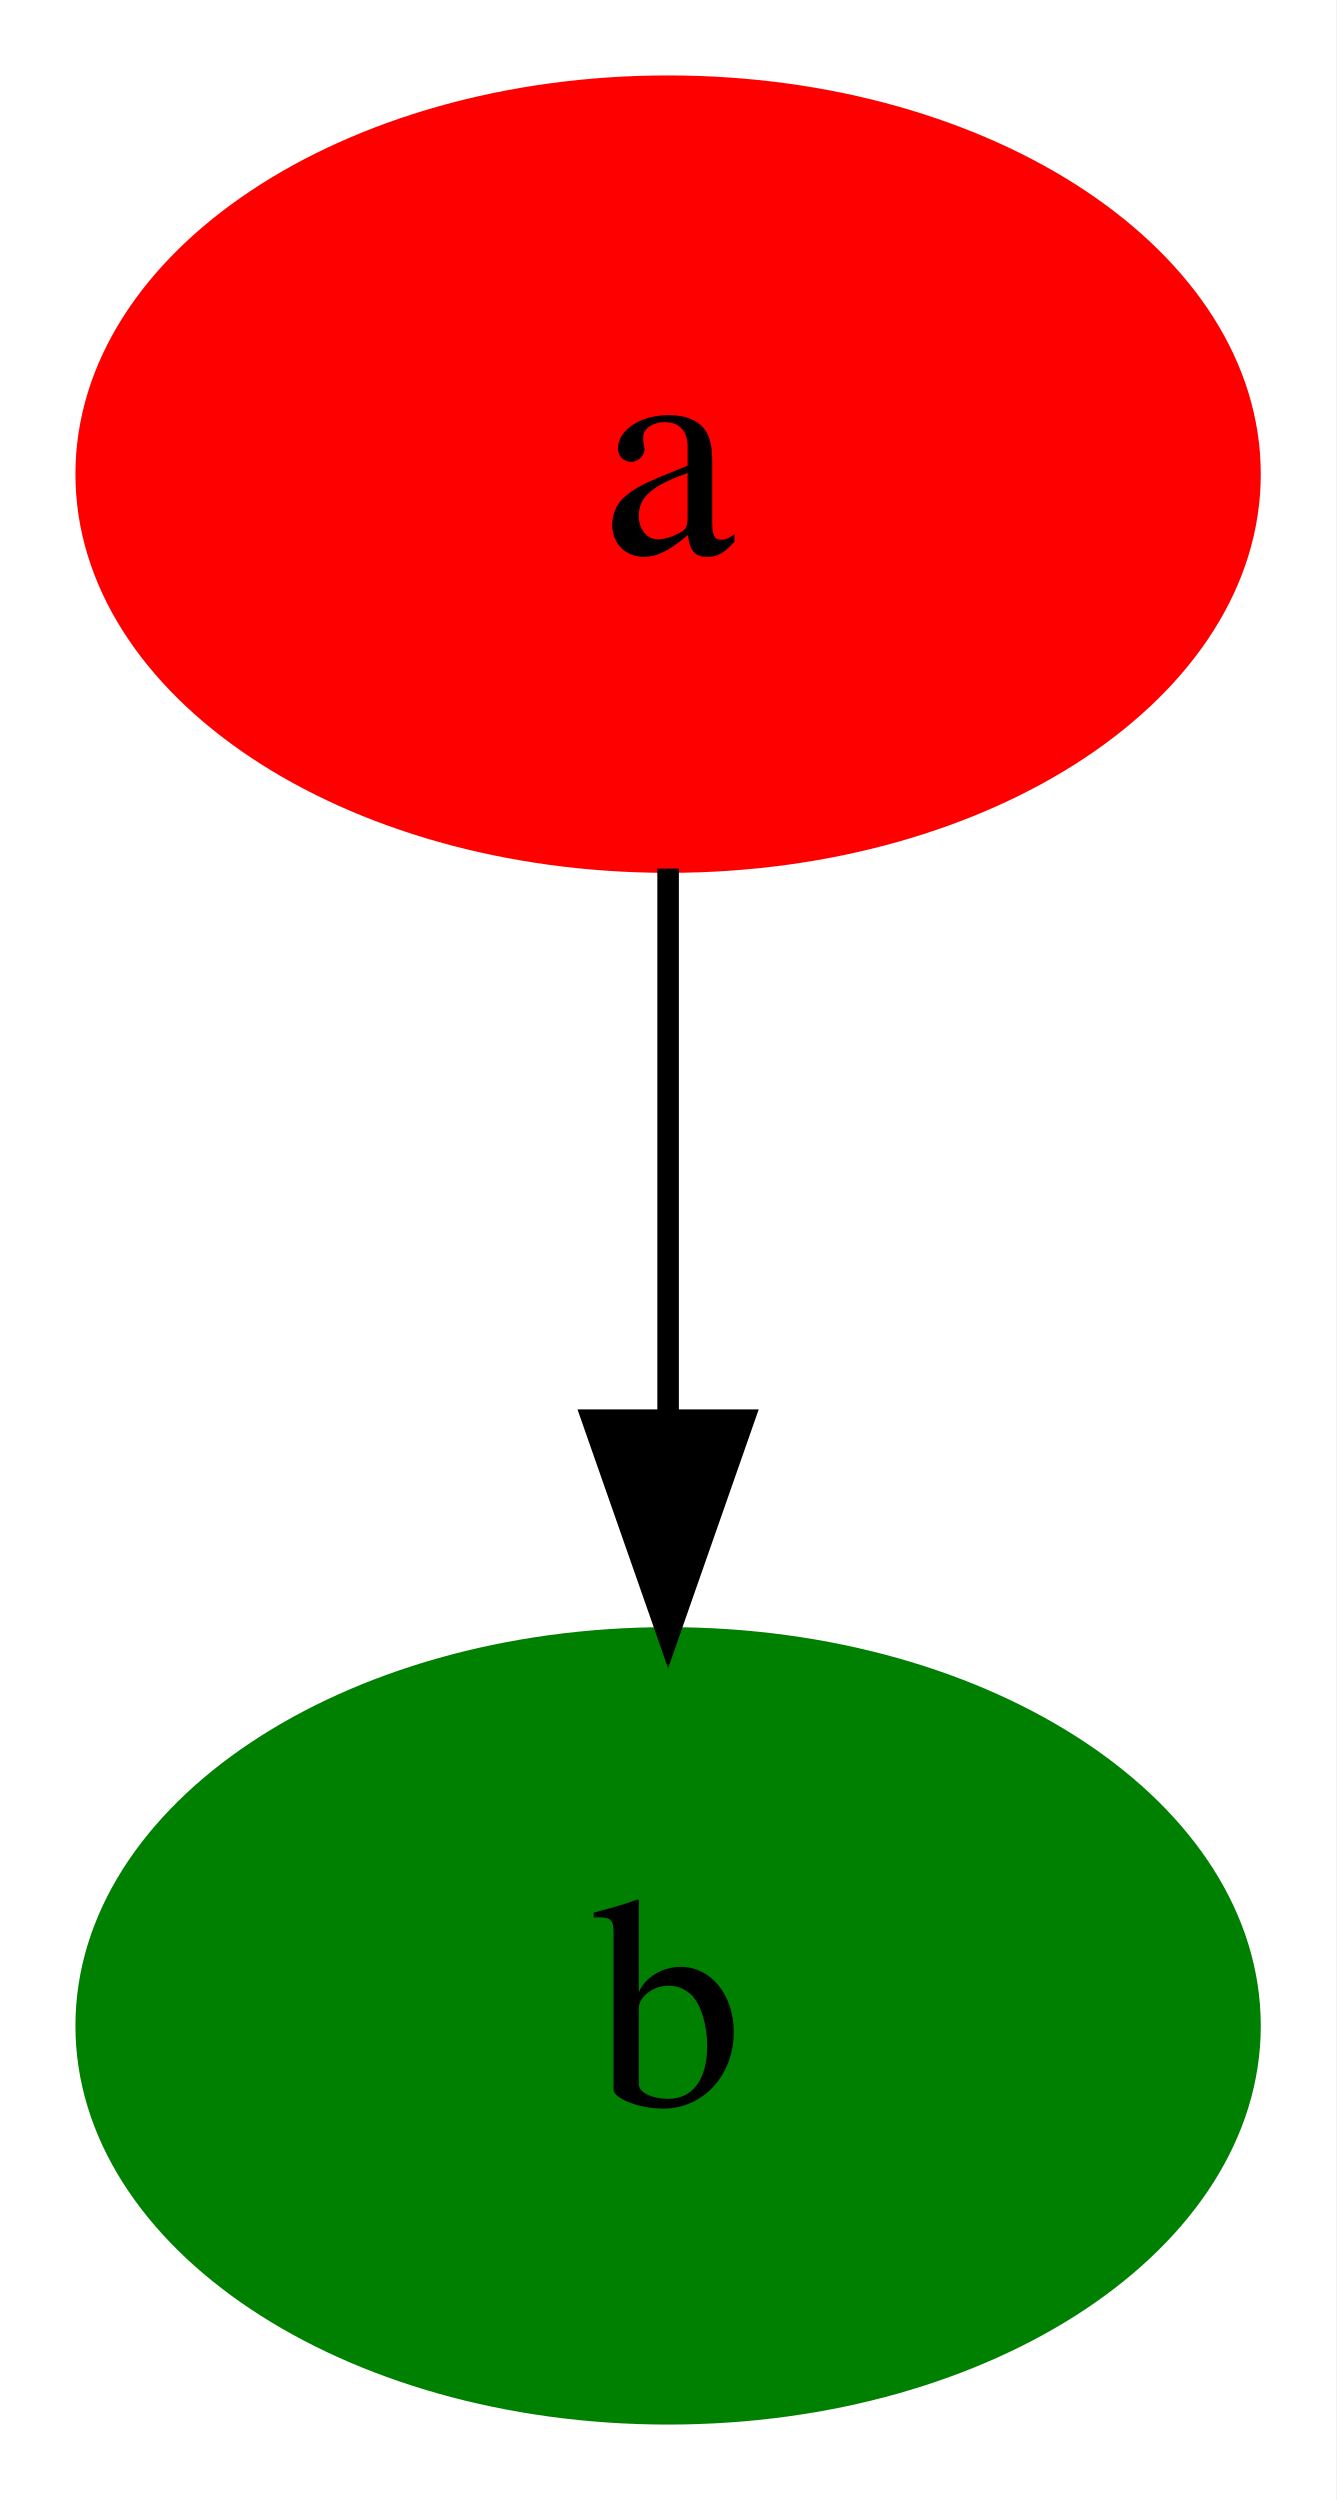
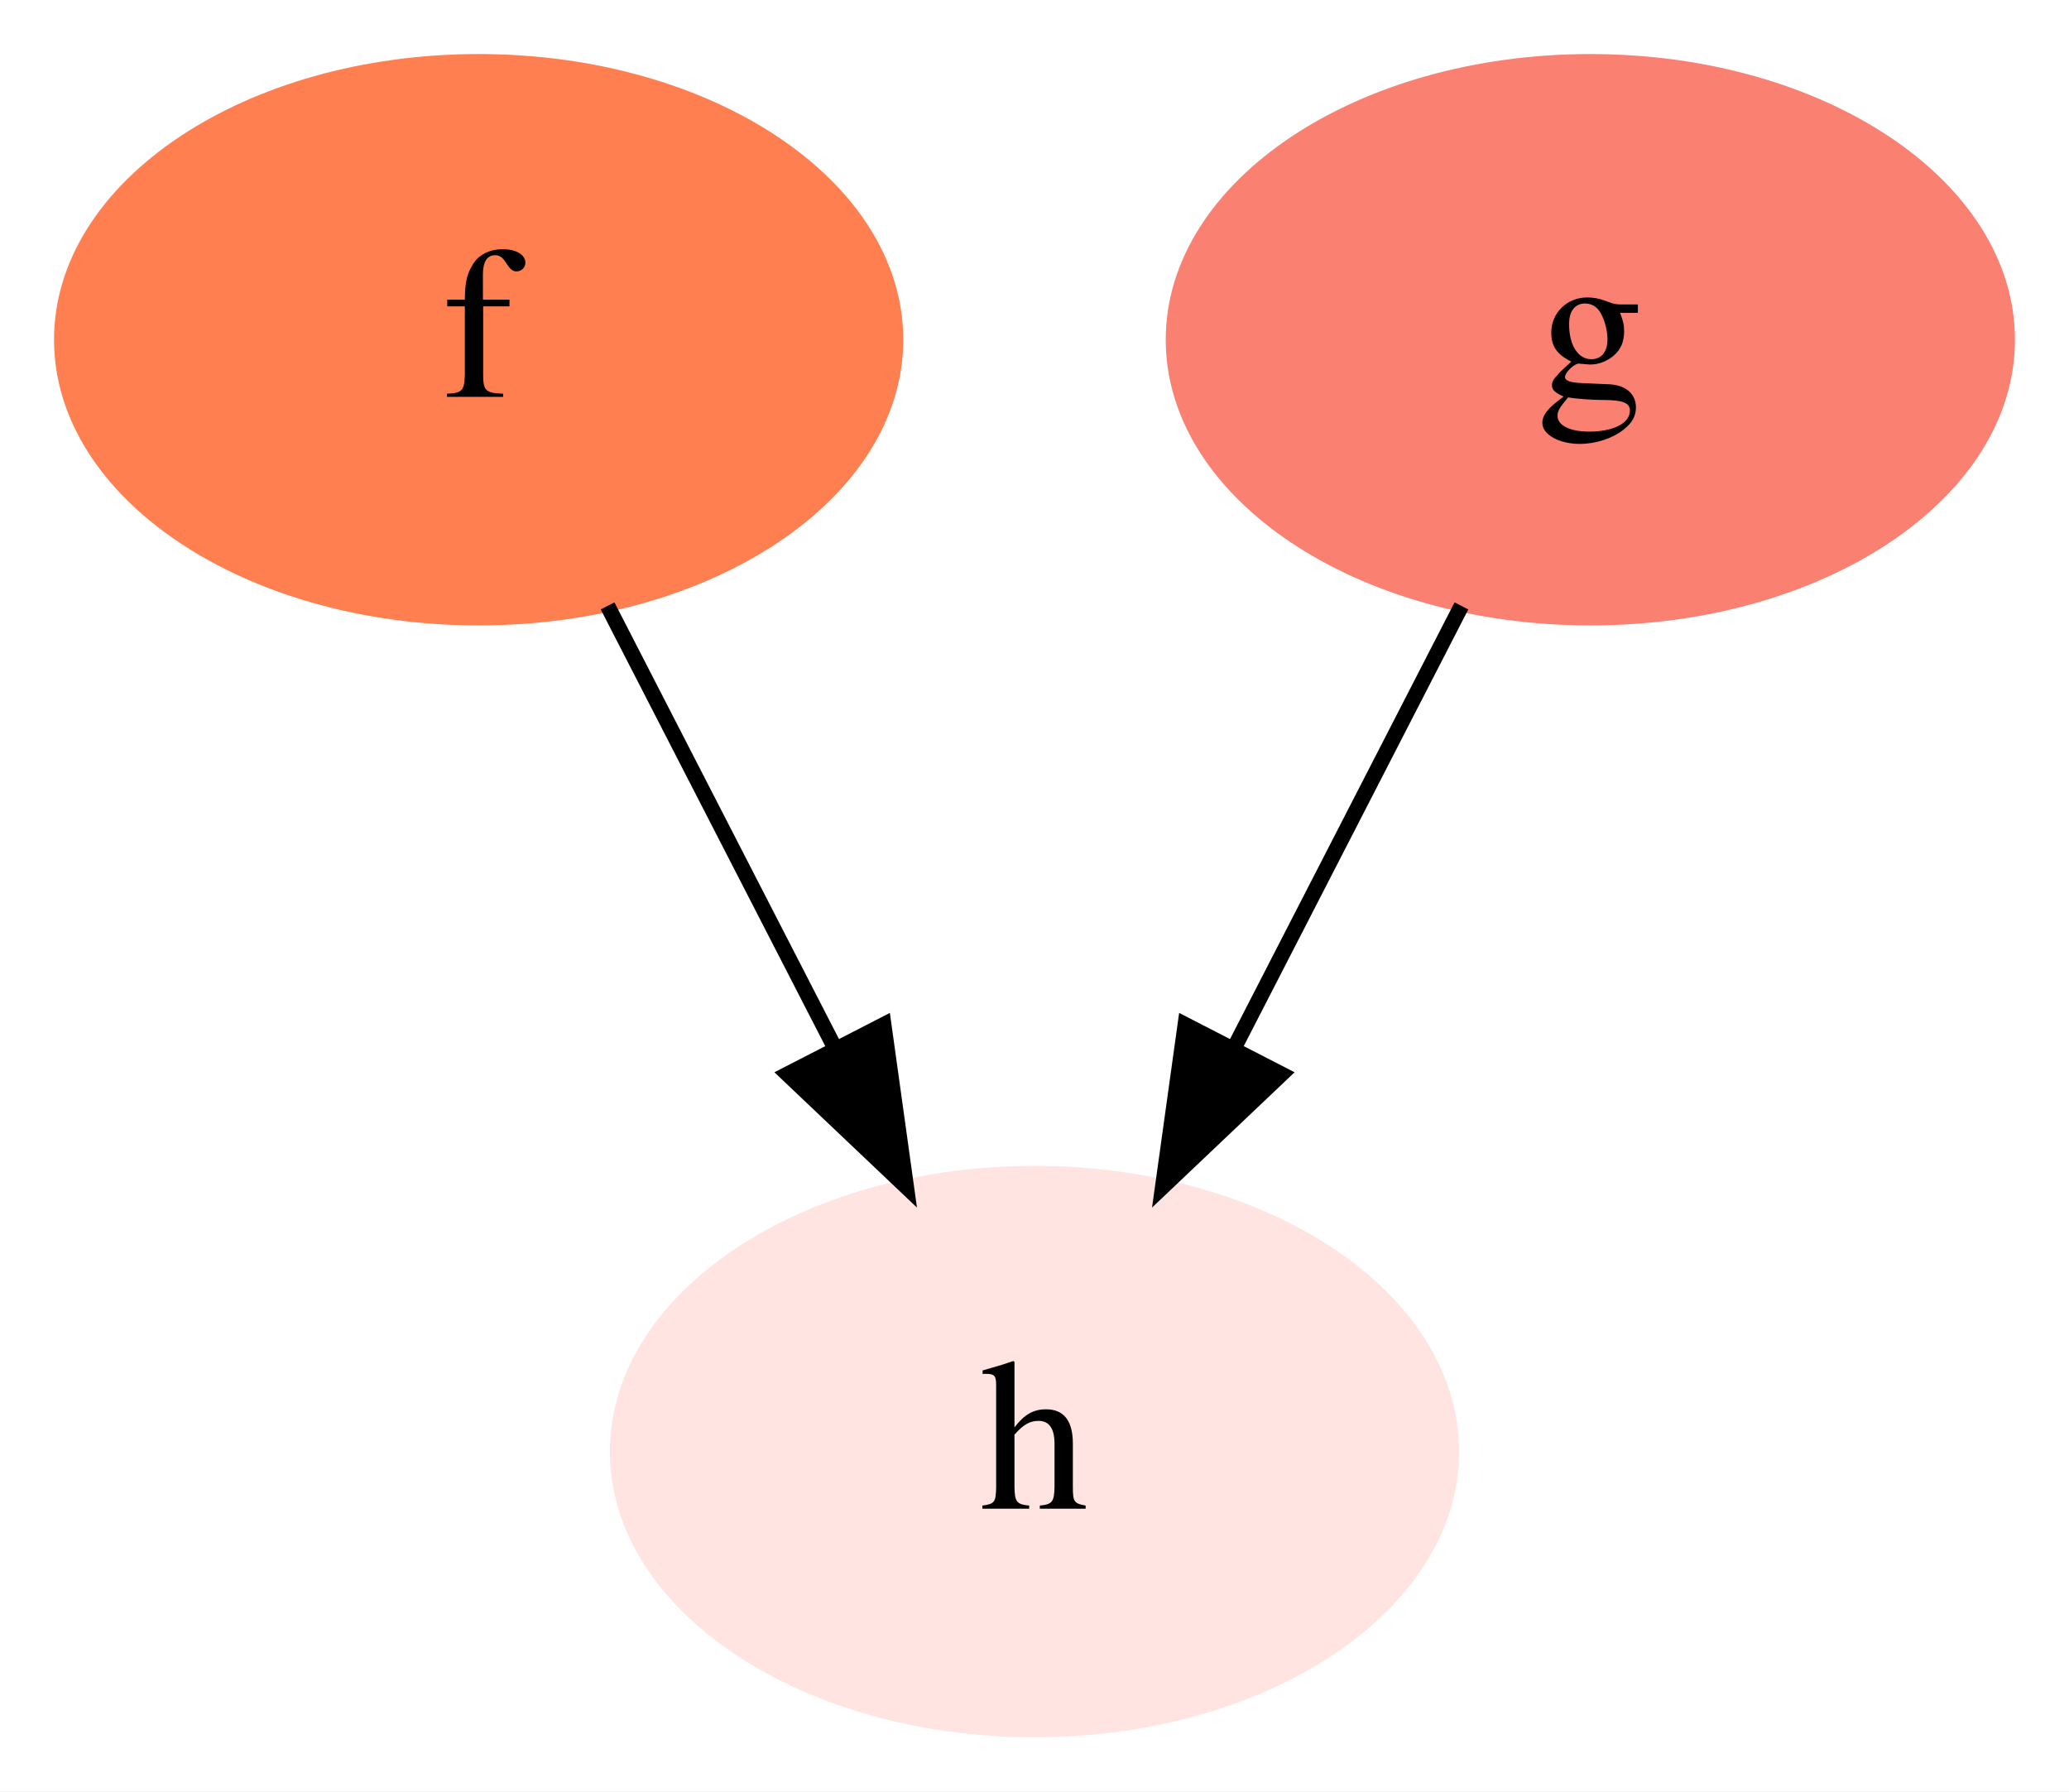
- <svg xmlns="http://www.w3.org/2000/svg" width="62pt" height="116pt" viewBox="0.00 0.00 62.00 116.00">
+ <svg xmlns="http://www.w3.org/2000/svg" width="134pt" height="116pt" viewBox="0.00 0.00 134.00 116.00">
  <g id="graph0" class="graph" transform="scale(1 1) rotate(0) translate(4 112)">
-     <polygon fill="white" stroke="none" points="-4,4 -4,-112 58,-112 58,4 -4,4" />
+     <polygon fill="white" stroke="none" points="-4,4 -4,-112 130,-112 130,4 -4,4" />
    <g id="node1" class="node">
-       <ellipse fill="red" stroke="red" cx="27" cy="-90" rx="27" ry="18" />
-       <text text-anchor="middle" x="27" y="-86.3" font-family="Times,serif" font-size="14.00">a</text>
+       <ellipse fill="coral" stroke="coral" cx="27" cy="-90" rx="27" ry="18" />
+       <text text-anchor="middle" x="27" y="-86.3" font-family="Times,serif" font-size="14.00">f</text>
+     </g>
+     <g id="node3" class="node">
+       <ellipse fill="mistyrose" stroke="mistyrose" cx="63" cy="-18" rx="27" ry="18" />
+       <text text-anchor="middle" x="63" y="-14.3" font-family="Times,serif" font-size="14.00">h</text>
+     </g>
+     <g id="edge1" class="edge">
+       <path fill="none" stroke="black" d="M35.35,-72.765C39.712,-64.283 45.147,-53.714 50.041,-44.197" />
+       <polygon fill="black" stroke="black" points="53.235,-45.641 54.696,-35.147 47.01,-42.44 53.235,-45.641" />
    </g>
    <g id="node2" class="node">
-       <ellipse fill="green" stroke="green" cx="27" cy="-18" rx="27" ry="18" />
-       <text text-anchor="middle" x="27" y="-14.3" font-family="Times,serif" font-size="14.00">b</text>
+       <ellipse fill="salmon" stroke="salmon" cx="99" cy="-90" rx="27" ry="18" />
+       <text text-anchor="middle" x="99" y="-86.3" font-family="Times,serif" font-size="14.00">g</text>
    </g>
-     <g id="edge1" class="edge">
-       <path fill="none" stroke="black" d="M27,-71.697C27,-63.983 27,-54.712 27,-46.112" />
-       <polygon fill="black" stroke="black" points="30.5,-46.104 27,-36.104 23.5,-46.104 30.5,-46.104" />
+     <g id="edge2" class="edge">
+       <path fill="none" stroke="black" d="M90.65,-72.765C86.288,-64.283 80.853,-53.714 75.959,-44.197" />
+       <polygon fill="black" stroke="black" points="78.99,-42.44 71.304,-35.147 72.765,-45.641 78.99,-42.44" />
    </g>
  </g>
</svg>
